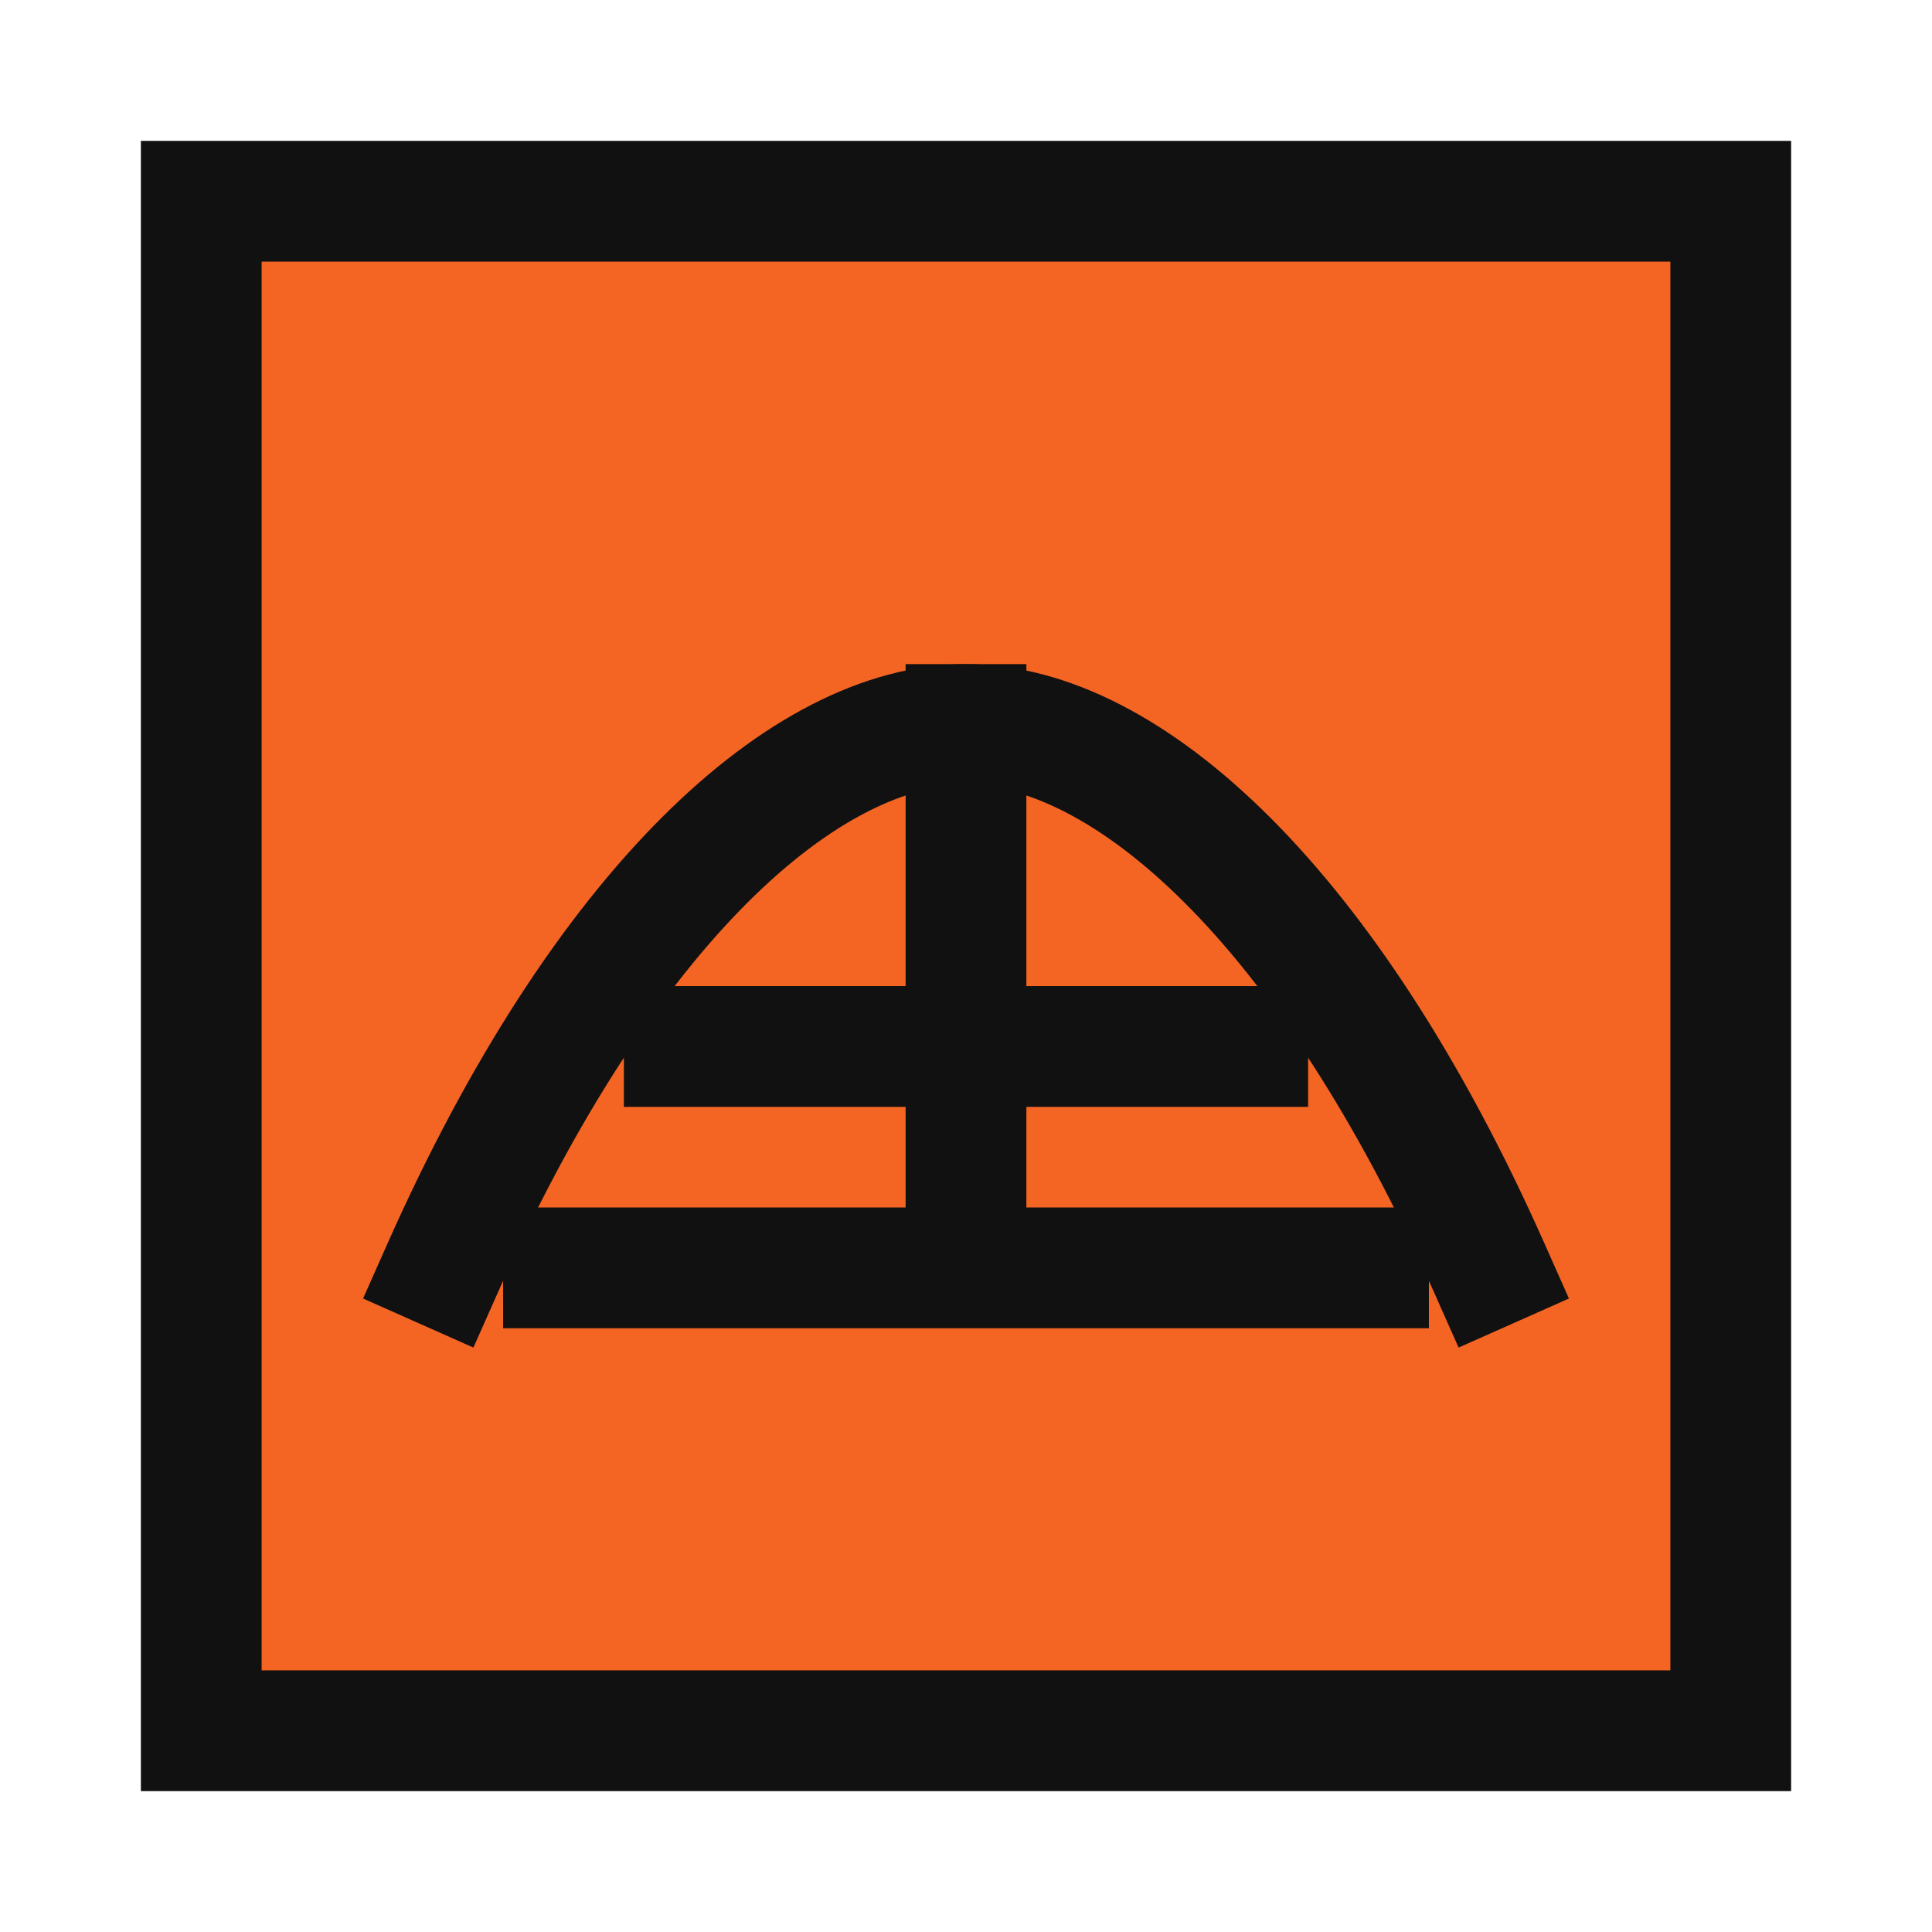
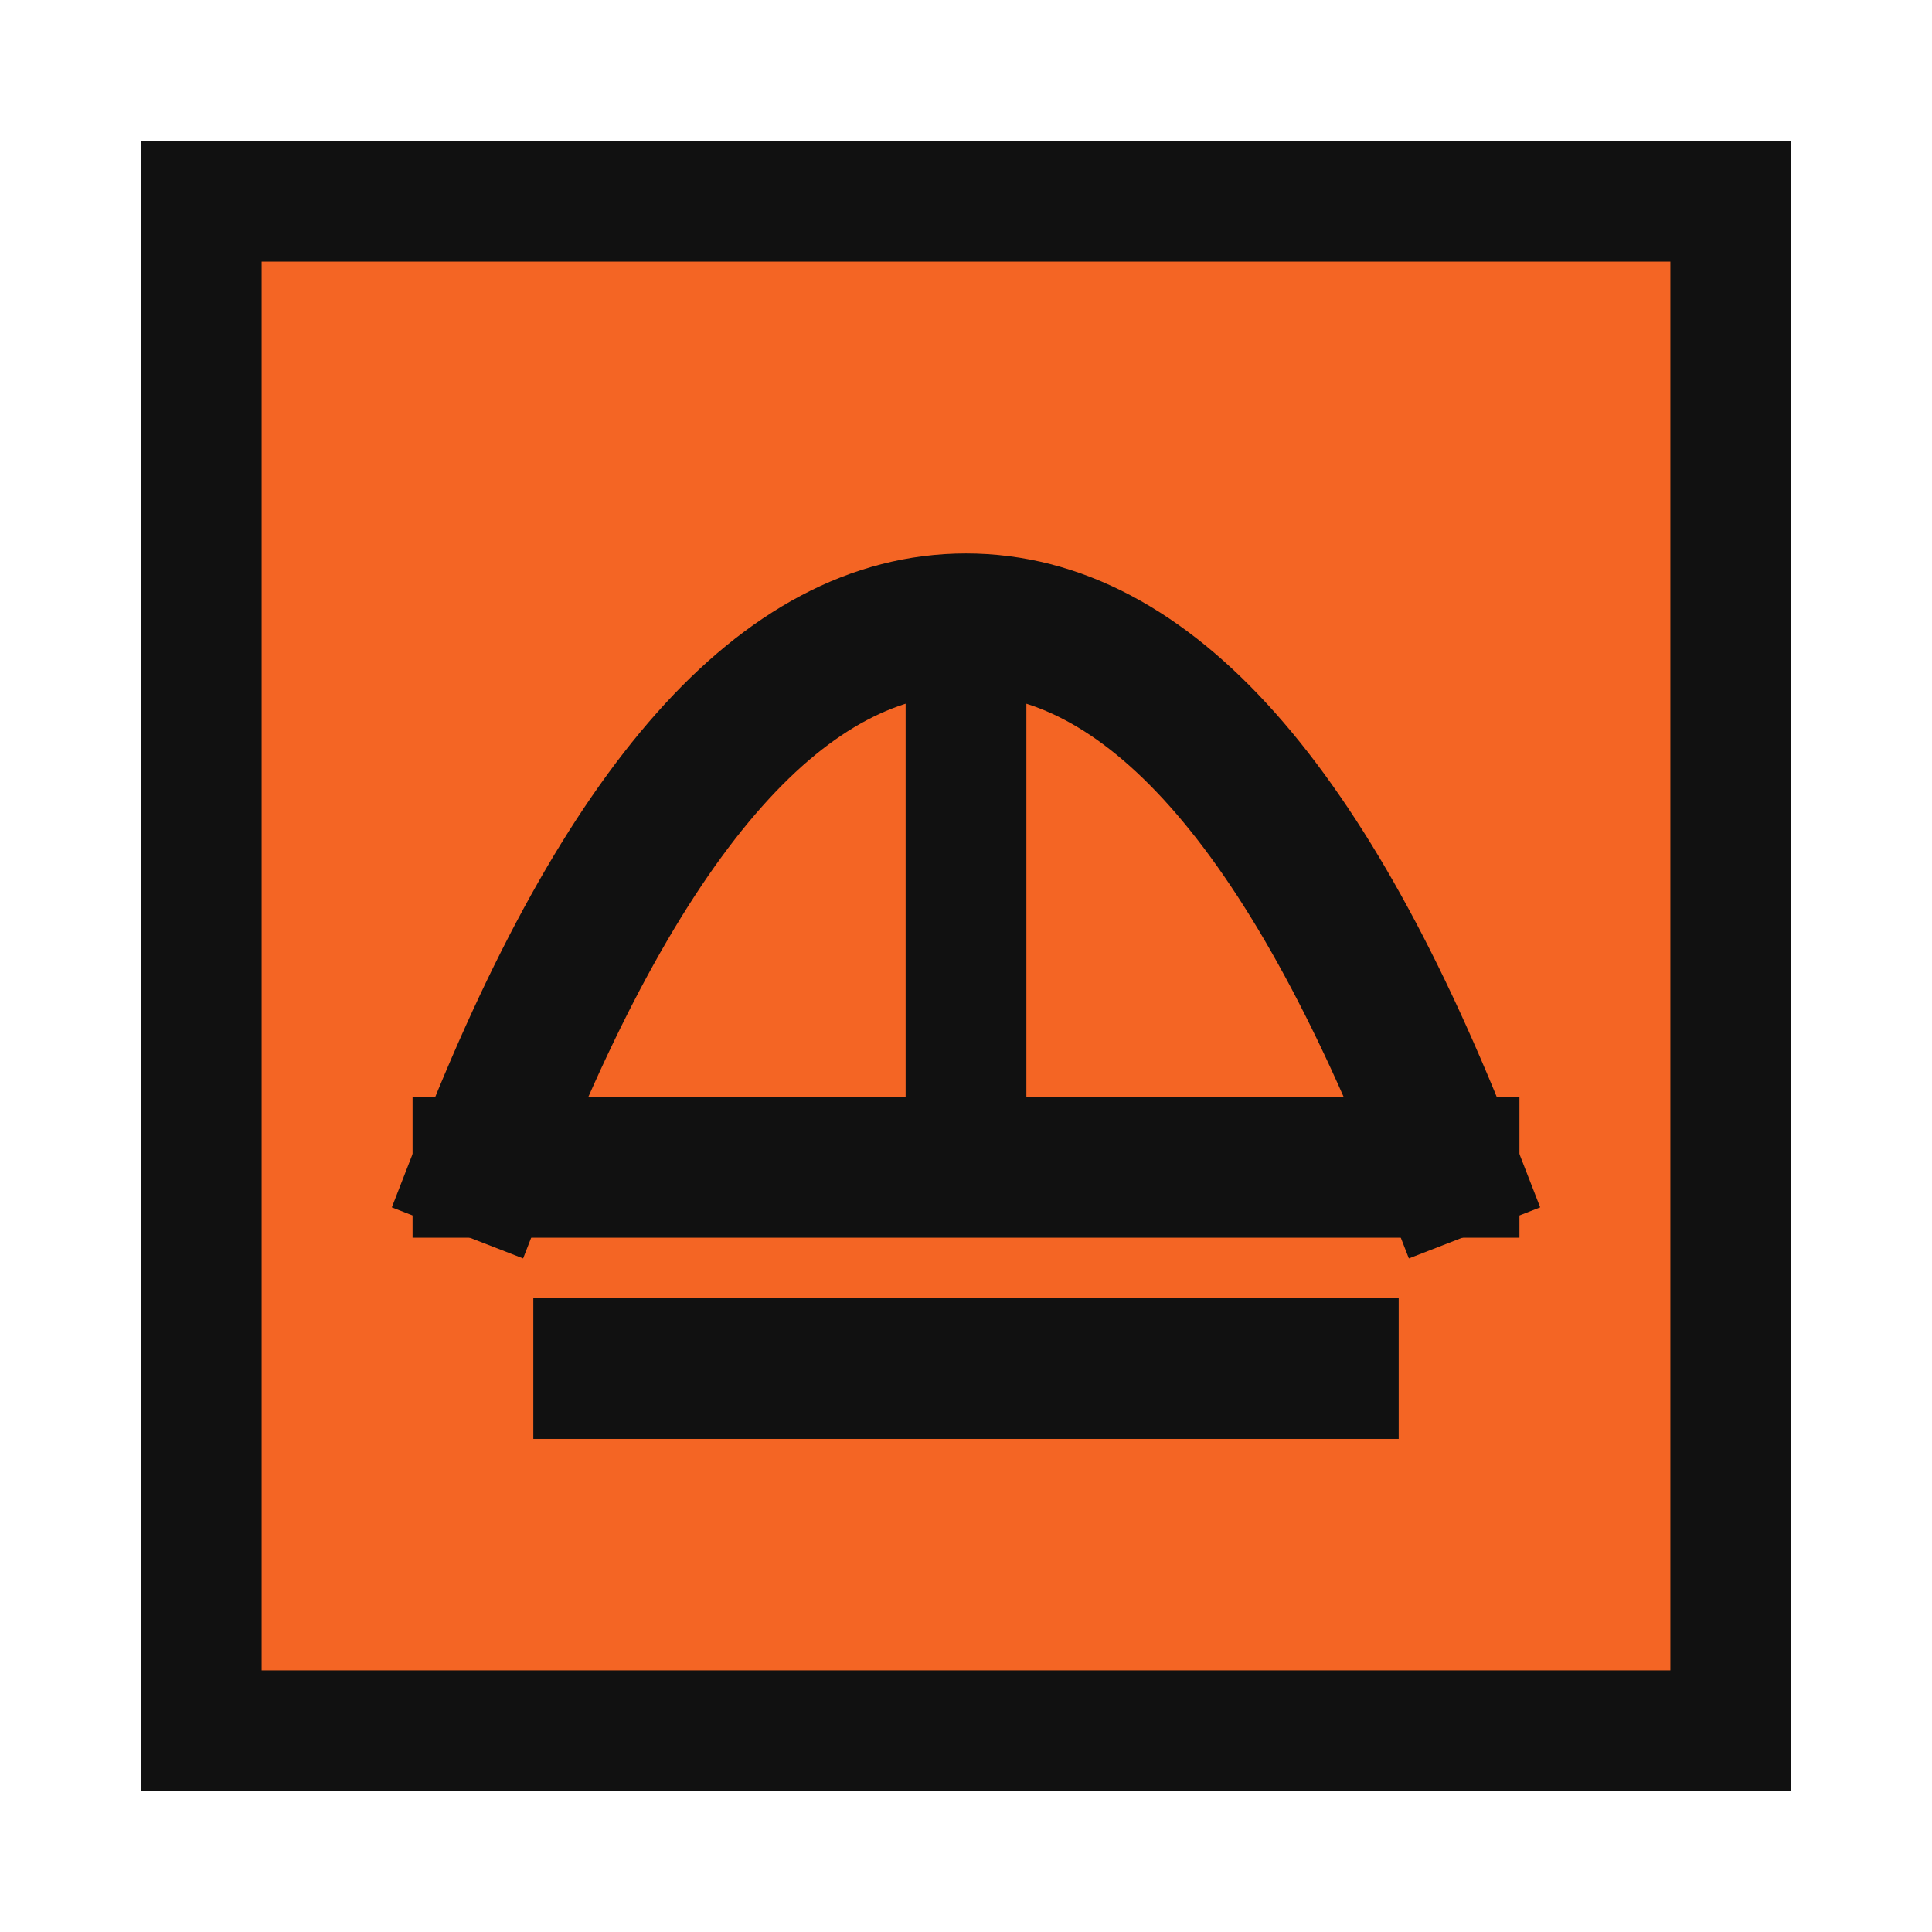
<svg xmlns="http://www.w3.org/2000/svg" viewBox="0 0 96 96" role="img" aria-labelledby="title desc">
-   <rect x="10" y="10" width="76" height="76" fill="#f46524" stroke="#111" stroke-width="6" />
-   <path d="M22 63c8-18 18-27 26-27s18 9 26 27" fill="none" stroke="#111" stroke-width="6" stroke-linecap="square" />
-   <path d="M28 63h40M34 52h28M48 36v27" fill="none" stroke="#111" stroke-width="6" stroke-linecap="square" />
+   <rect x="10" y="10" width="76" height="76" rx="0" fill="#f46524" stroke="#111111" stroke-width="6" />
+   <path d="M24 58c7-18 15-27 24-27s17 9 24 27" fill="none" stroke="#111111" stroke-width="7" stroke-linecap="square" />
+   <path d="M24 58h48M30 68h36" fill="none" stroke="#111111" stroke-width="7" stroke-linecap="square" />
+   <path d="M48 31v27" fill="none" stroke="#111111" stroke-width="6" stroke-linecap="square" />
</svg>
